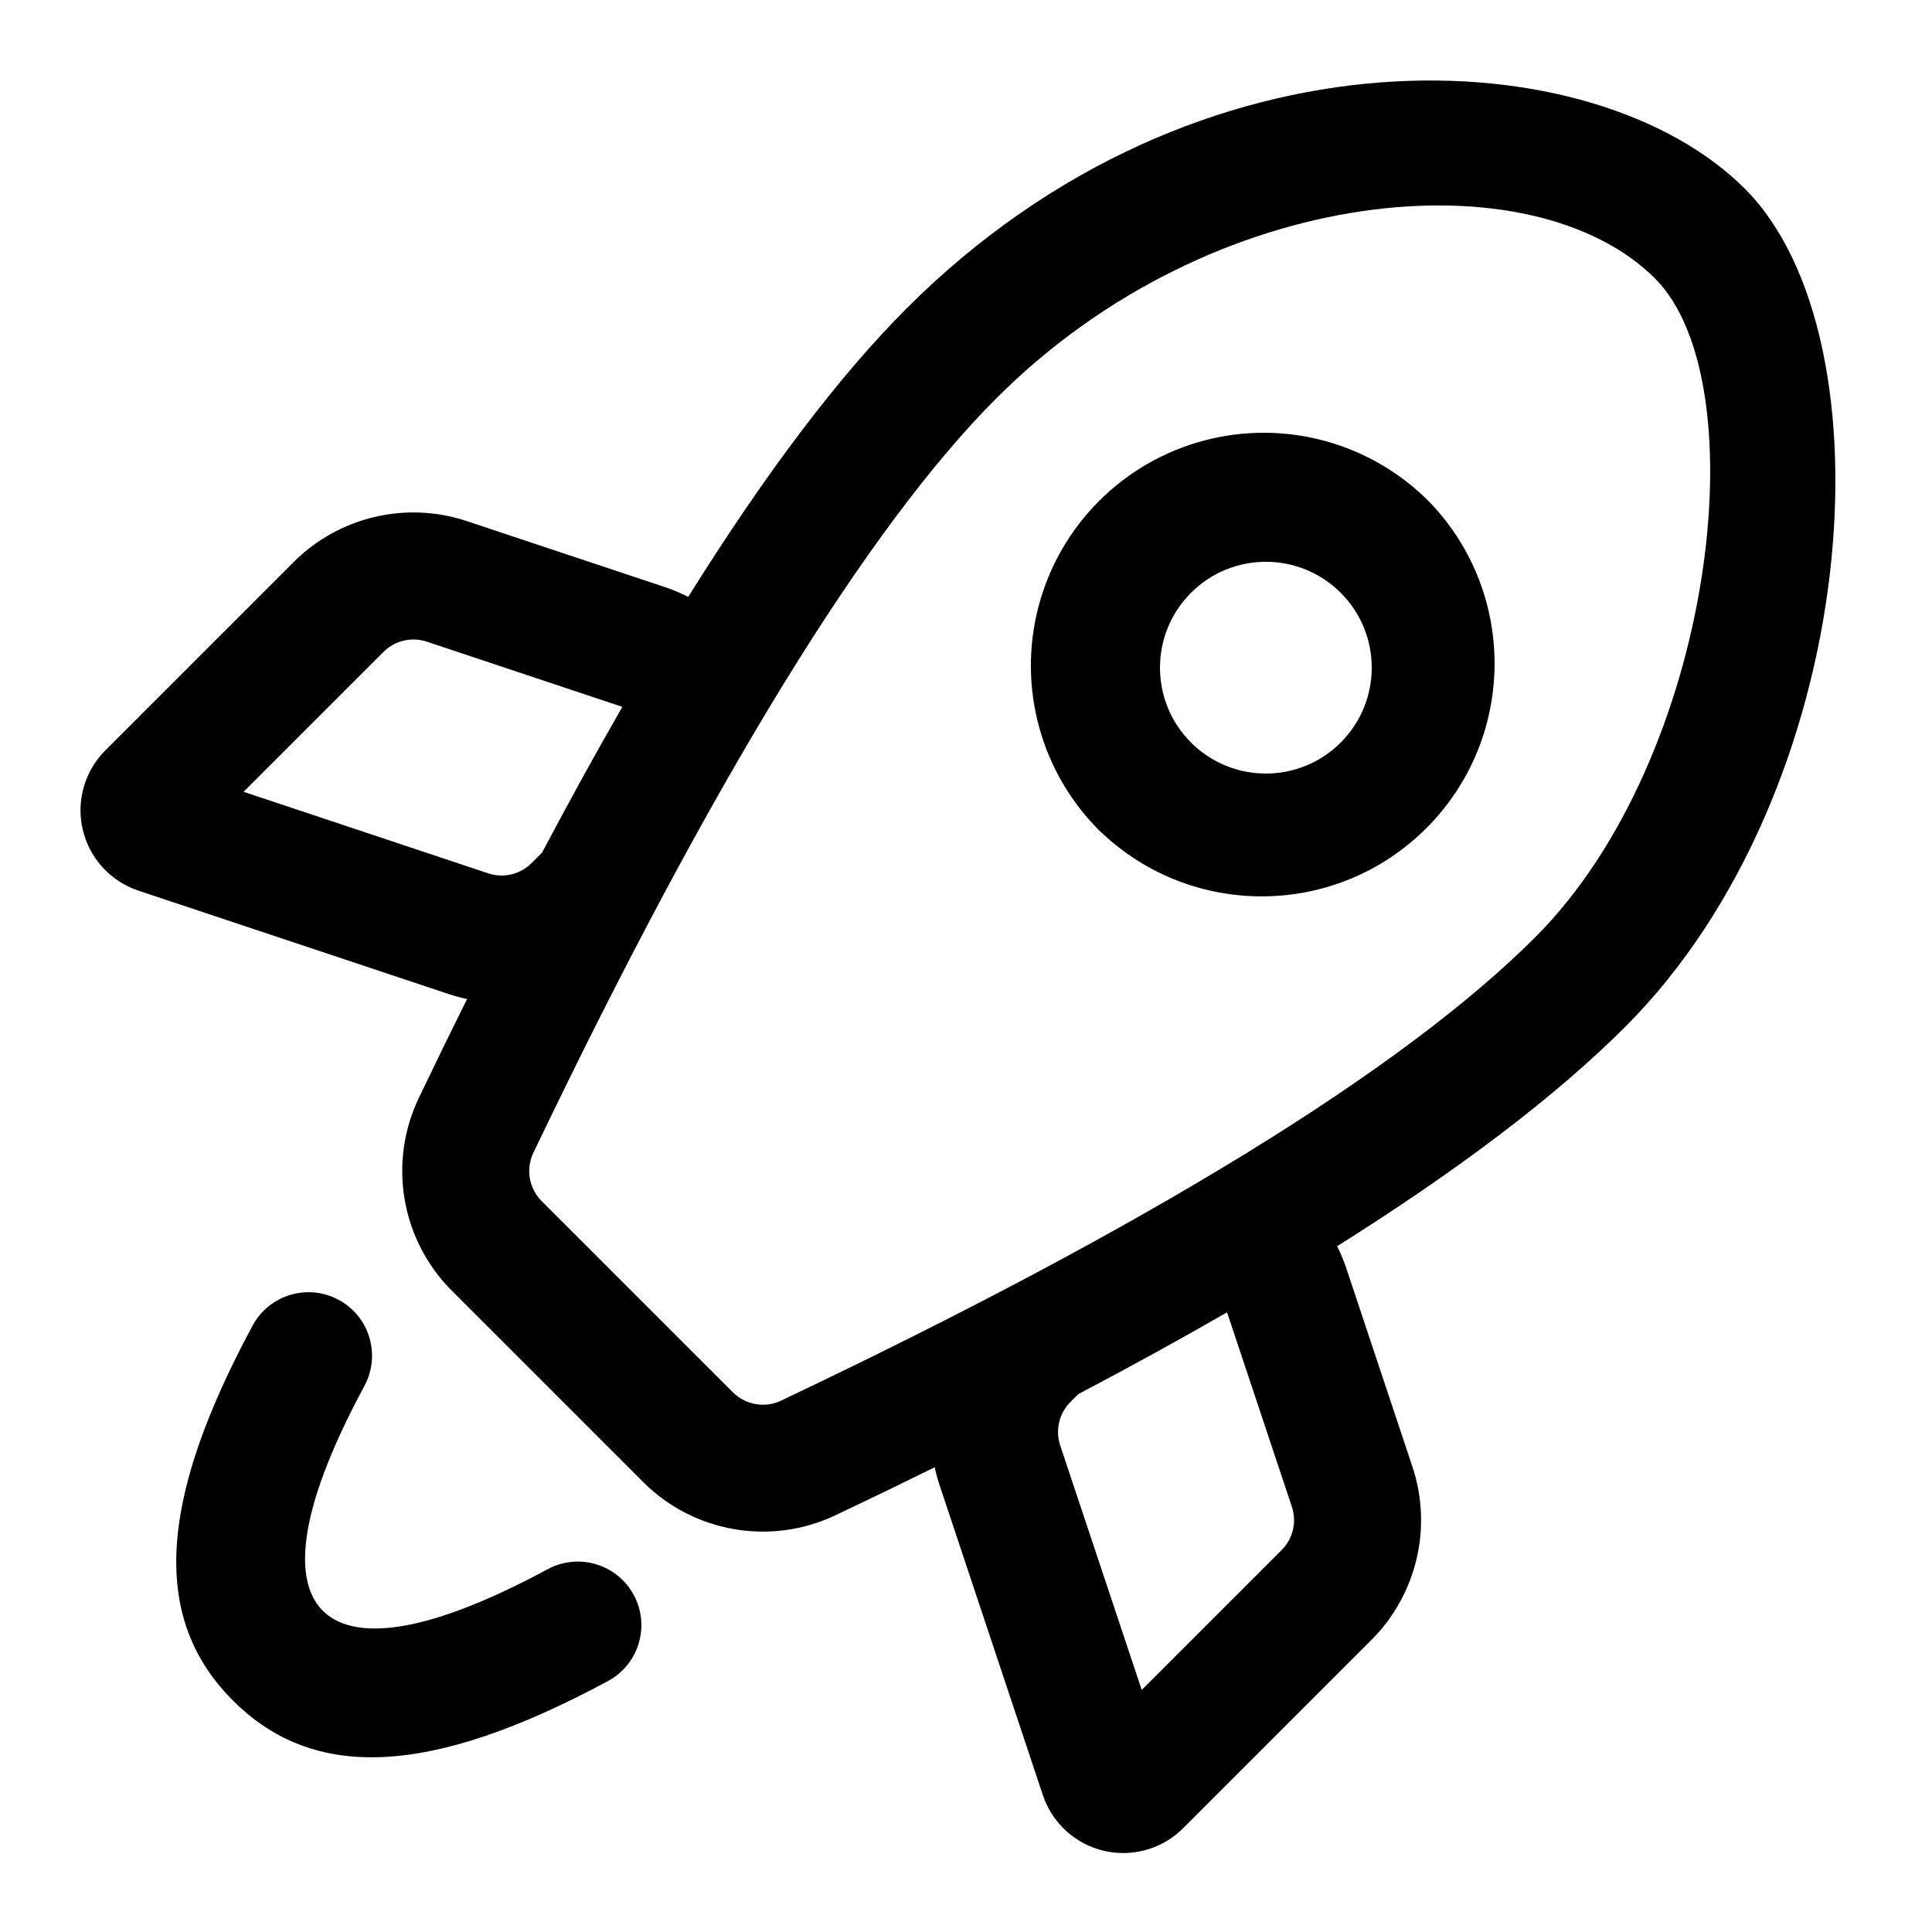
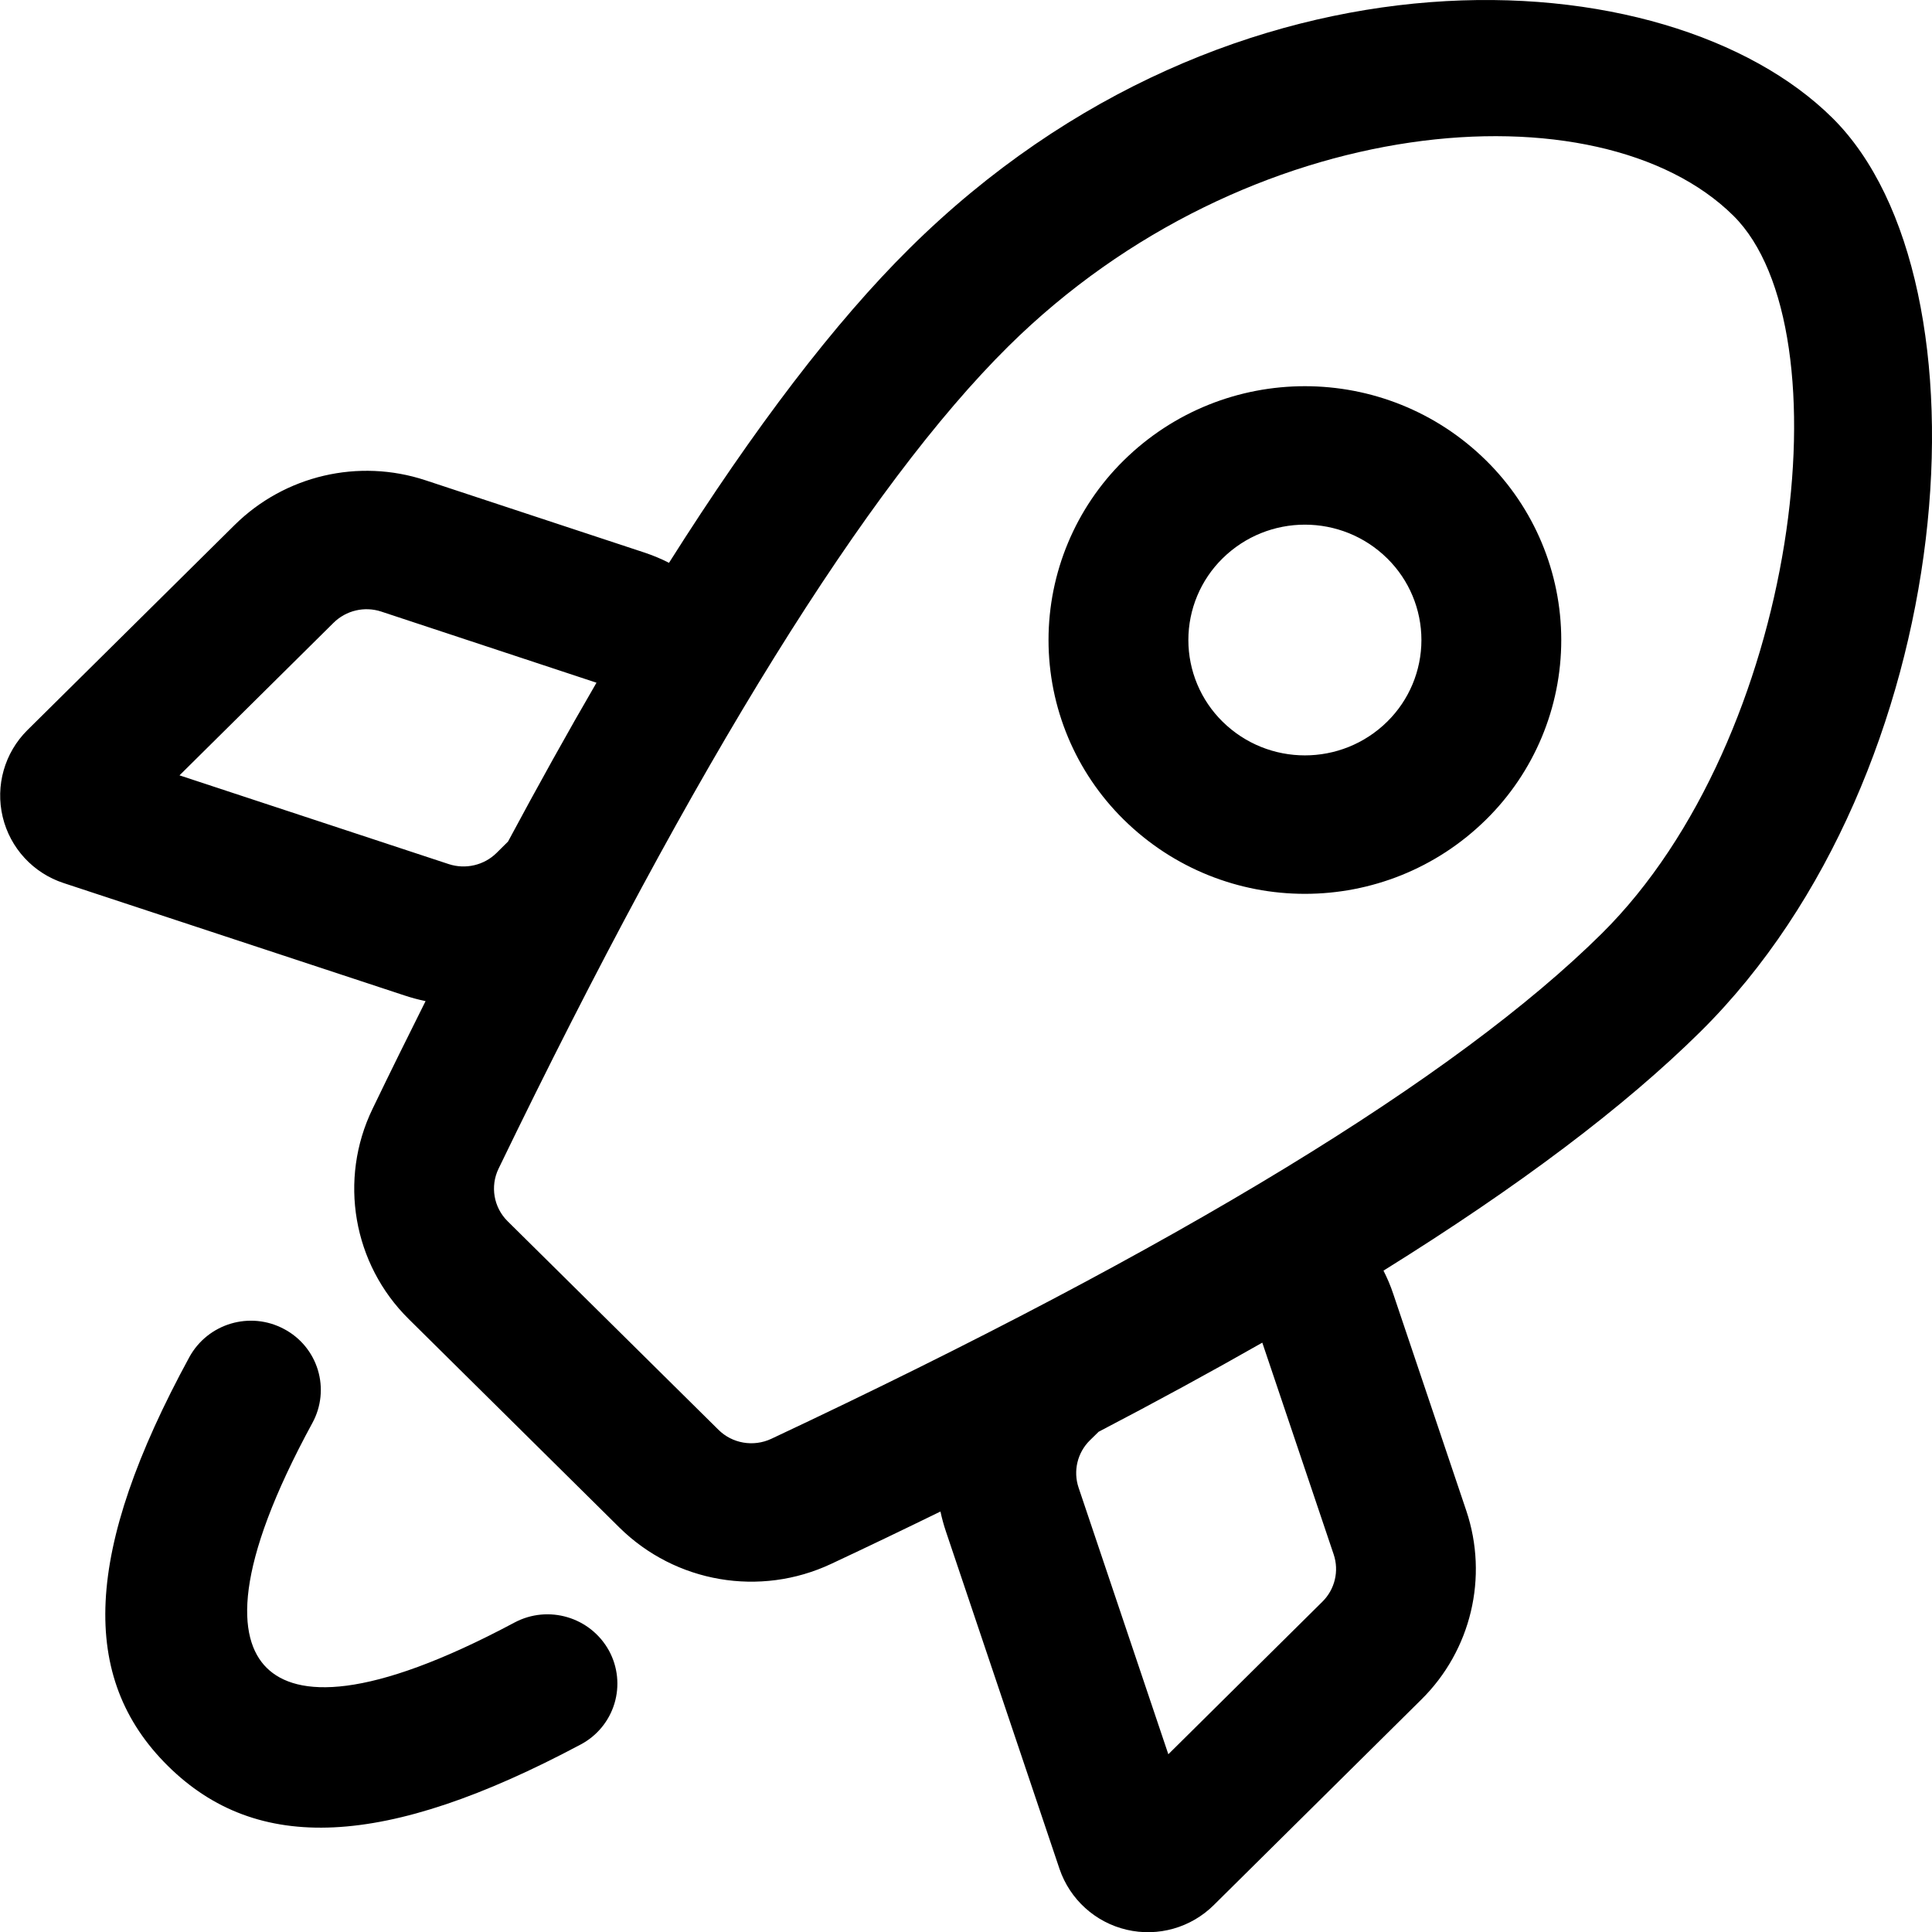
- <svg xmlns="http://www.w3.org/2000/svg" width="24" height="24">
-   <path d="M11.611 18.227c-.399.197-.81.396-1.232.596a2.104 2.104 0 0 1-2.39-.413l-2.376-2.376a2.104 2.104 0 0 1-.41-2.396c.202-.421.401-.83.599-1.228a2.107 2.107 0 0 1-.236-.064L1.72 11.064a1.052 1.052 0 0 1-.412-1.742l2.34-2.34a2.104 2.104 0 0 1 2.153-.508l2.467.822c.098.033.192.073.281.119.968-1.549 1.873-2.743 2.713-3.584C14.904.19 19.816.484 21.675 2.344c1.86 1.86 1.446 7.48-1.487 10.413-.856.855-2.048 1.763-3.578 2.724.044.086.081.176.113.27l.822 2.467c.252.756.055 1.59-.508 2.153l-2.34 2.34a1.052 1.052 0 0 1-1.742-.411l-1.282-3.847a2.108 2.108 0 0 1-.062-.226zm1.783-.908l-.097.097c-.14.141-.19.35-.127.539l1.013 3.038 1.738-1.738c.141-.14.19-.35.127-.538l-.805-2.415c-.578.333-1.194.672-1.849 1.017zM7.731 8.781l-2.429-.81a.526.526 0 0 0-.538.127L3.026 9.836l3.039 1.013a.526.526 0 0 0 .538-.127l.13-.13c.34-.641.672-1.245.998-1.811zm4.647-3.834C10.79 6.534 8.85 9.674 6.626 14.32a.526.526 0 0 0 .103.6l2.376 2.376a.526.526 0 0 0 .598.103c4.599-2.183 7.735-4.122 9.369-5.757C21.296 9.417 21.85 4.75 20.56 3.46c-1.516-1.516-5.489-1.207-8.182 1.487zm-9.24 11.52a.789.789 0 1 1 1.389.749c-.892 1.655-.854 2.457-.517 2.793.337.337 1.139.376 2.794-.516a.789.789 0 1 1 .748 1.39c-2.212 1.19-3.656 1.244-4.658.242-1.002-1.002-.948-2.446.244-4.658zm10.541-6.127a2.893 2.893 0 1 1 4.091-4.091 2.893 2.893 0 0 1-4.09 4.09zm1.116-1.116a1.315 1.315 0 1 0 1.86-1.86 1.315 1.315 0 0 0-1.86 1.86z" fill="currentColor" fill-rule="nonzero" />
+ <svg xmlns="http://www.w3.org/2000/svg" width="22" height="22">
+   <path d="M10.709 17.212c-.403.197-.817.396-1.244.596a2.139 2.139 0 0 1-2.411-.413l-2.399-2.374a2.086 2.086 0 0 1-.413-2.394c.203-.421.405-.83.604-1.227a2.144 2.144 0 0 1-.238-.064l-3.882-1.28a1.049 1.049 0 0 1-.415-1.741l2.362-2.338a2.138 2.138 0 0 1 2.172-.508l2.49.822c.099.033.194.072.283.118.978-1.547 1.89-2.74 2.738-3.58C14.032-.81 18.99-.515 20.866 1.343c1.876 1.858 1.458 7.474-1.502 10.404-.863.854-2.067 1.762-3.61 2.722.043.085.082.175.113.27l.83 2.464a2.087 2.087 0 0 1-.513 2.151l-2.361 2.338a1.064 1.064 0 0 1-1.758-.41l-1.294-3.844a2.09 2.09 0 0 1-.062-.226zm1.8-.907l-.099.097a.522.522 0 0 0-.128.538l1.022 3.036 1.754-1.737a.522.522 0 0 0 .129-.538l-.813-2.412c-.583.332-1.205.671-1.866 1.016zM6.792 7.774l-2.451-.81a.535.535 0 0 0-.543.128L2.044 8.829 5.111 9.84c.19.062.401.013.543-.127l.131-.13c.343-.64.679-1.244 1.008-1.81zm4.69-3.83C9.88 5.53 7.922 8.666 5.677 13.308a.522.522 0 0 0 .103.598L8.18 16.28c.158.158.4.199.603.104 4.64-2.181 7.806-4.119 9.455-5.752 2.244-2.222 2.803-6.886 1.501-8.175-1.529-1.514-5.538-1.205-8.257 1.487zm-9.326 11.51a.8.8 0 0 1 1.079-.32.784.784 0 0 1 .323 1.068c-.9 1.653-.861 2.454-.521 2.79.34.337 1.15.376 2.82-.515a.8.8 0 0 1 1.078.32.784.784 0 0 1-.323 1.068c-2.233 1.19-3.69 1.244-4.701.243-1.012-1.002-.958-2.444.245-4.654zm10.639-6.122a2.87 2.87 0 0 1 0-4.088 2.94 2.94 0 0 1 4.128 0 2.87 2.87 0 0 1 0 4.088 2.94 2.94 0 0 1-4.128 0zm1.126-1.115a1.336 1.336 0 0 0 1.876 0 1.304 1.304 0 0 0 0-1.858 1.336 1.336 0 0 0-1.876 0 1.304 1.304 0 0 0 0 1.858z" fill="currentColor" fill-rule="nonzero" />
</svg>
